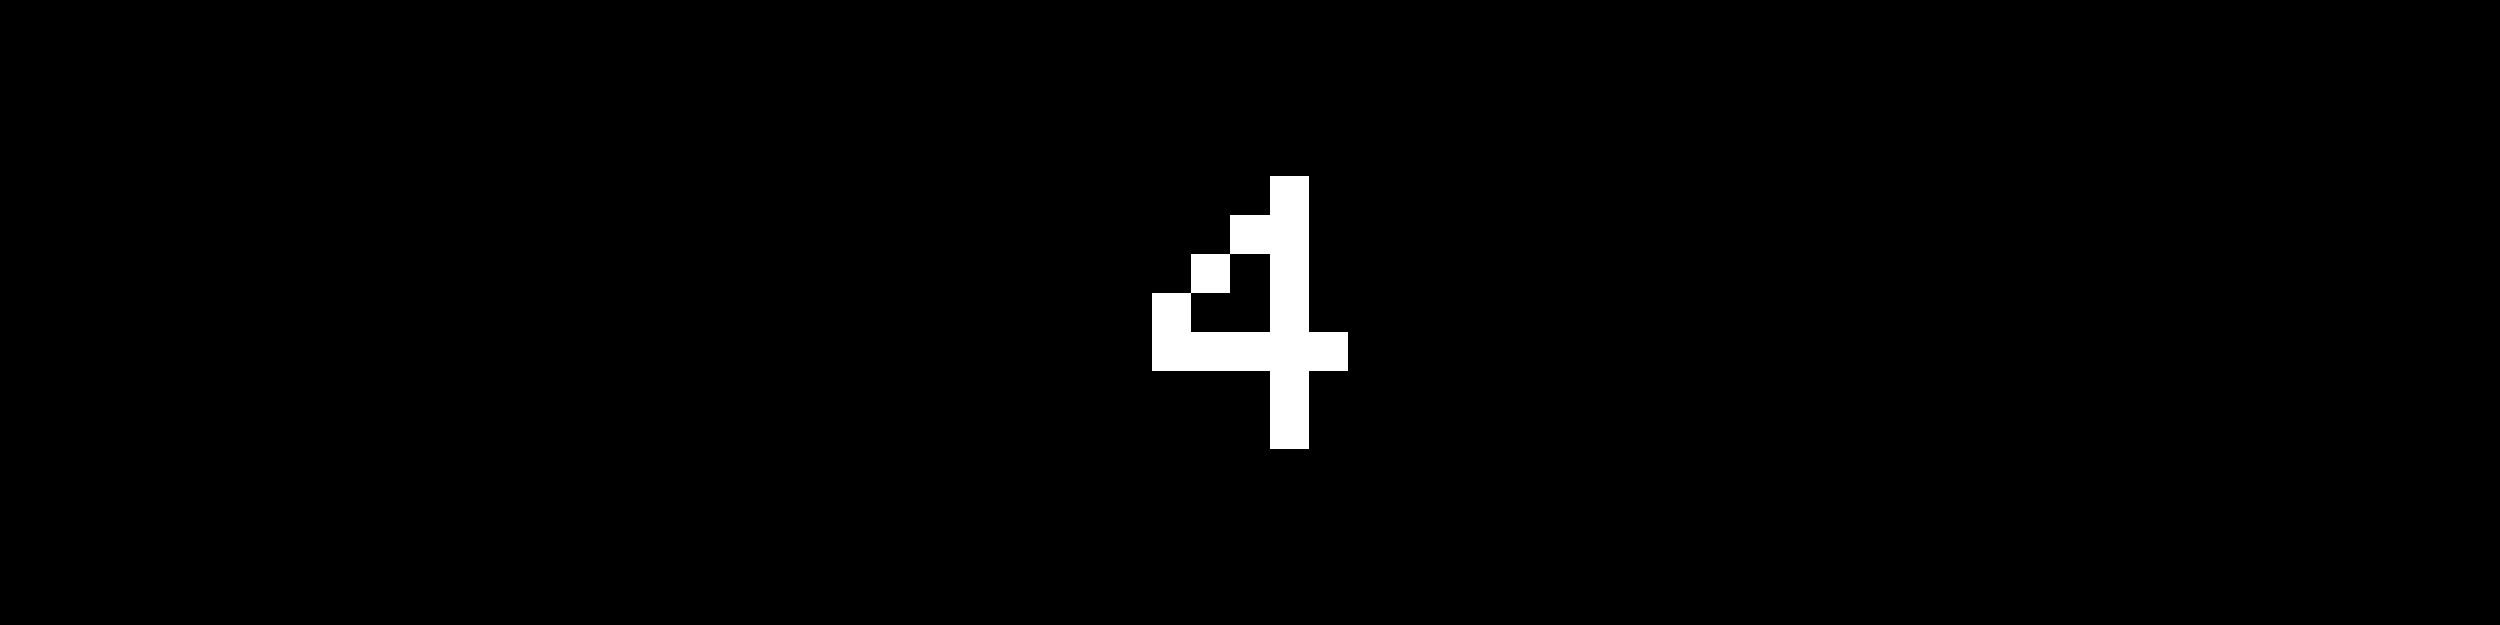
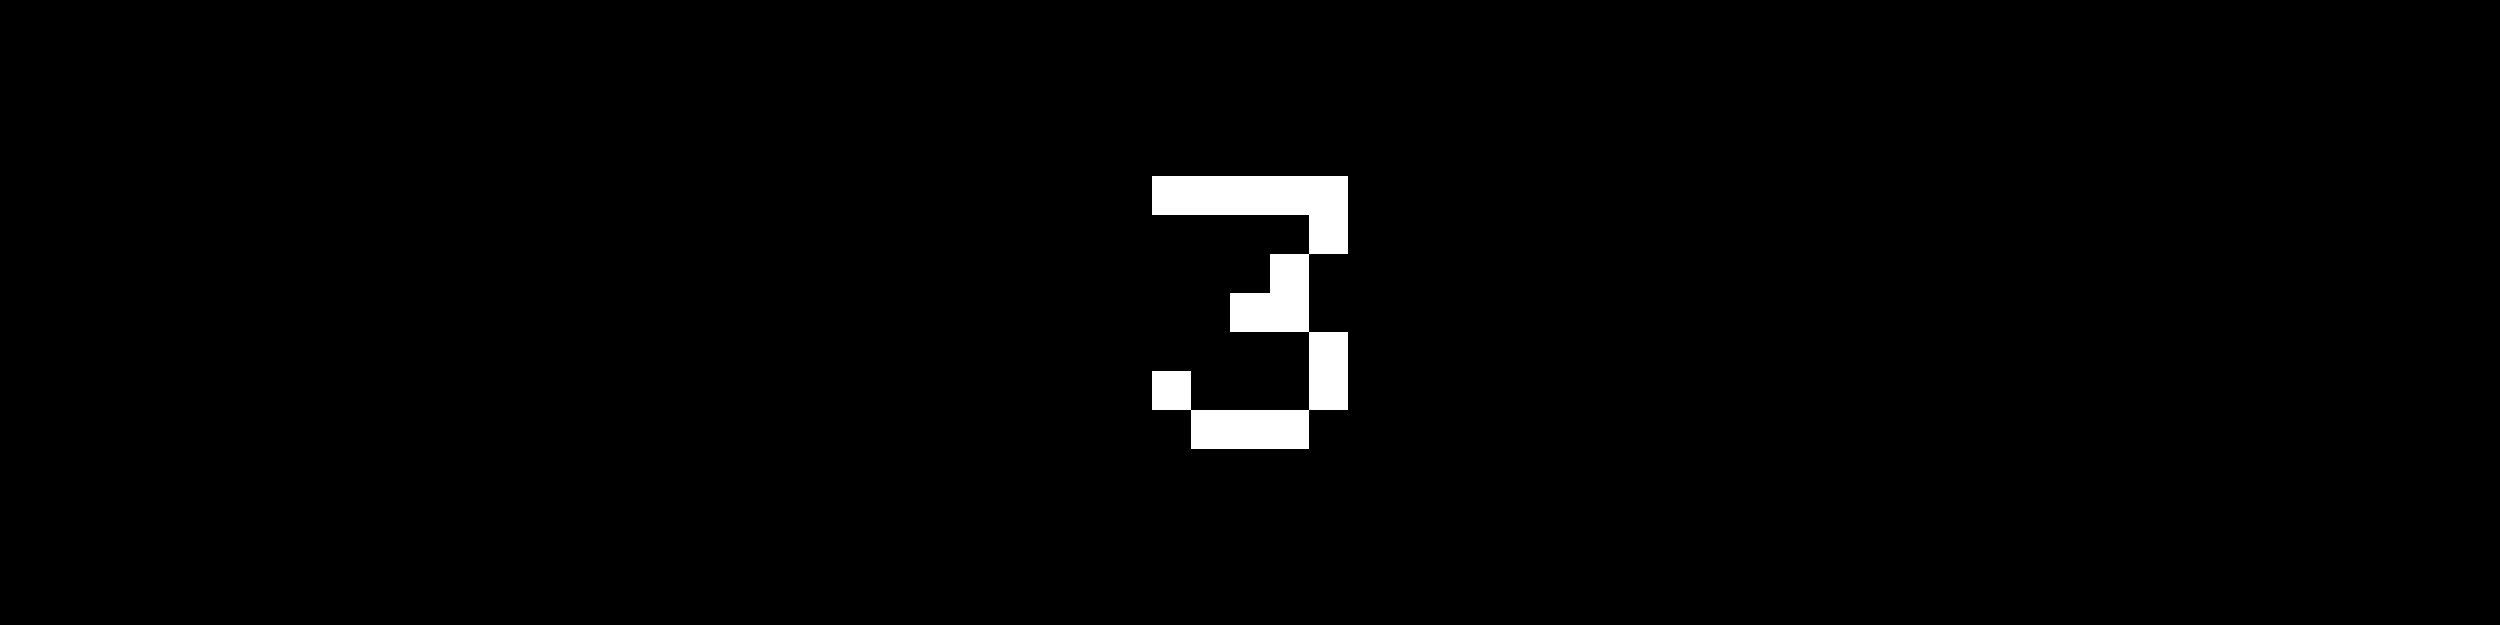
<svg xmlns="http://www.w3.org/2000/svg" width="512" height="128" viewBox="0 0 128 32" role="img" shape-rendering="crispEdges">
  <rect width="128" height="32" fill="#000" />
-   <path fill="#fff" d="M65 9h1v1h-1zM66 9h1v1h-1zM65 10h1v1h-1zM66 10h1v1h-1zM63 11h1v1h-1zM64 11h1v1h-1zM65 11h1v1h-1zM66 11h1v1h-1zM63 12h1v1h-1zM64 12h1v1h-1zM65 12h1v1h-1zM66 12h1v1h-1zM61 13h1v1h-1zM62 13h1v1h-1zM65 13h1v1h-1zM66 13h1v1h-1zM61 14h1v1h-1zM62 14h1v1h-1zM65 14h1v1h-1zM66 14h1v1h-1zM59 15h1v1h-1zM60 15h1v1h-1zM65 15h1v1h-1zM66 15h1v1h-1zM59 16h1v1h-1zM60 16h1v1h-1zM65 16h1v1h-1zM66 16h1v1h-1zM59 17h1v1h-1zM60 17h1v1h-1zM61 17h1v1h-1zM62 17h1v1h-1zM63 17h1v1h-1zM64 17h1v1h-1zM65 17h1v1h-1zM66 17h1v1h-1zM67 17h1v1h-1zM68 17h1v1h-1zM59 18h1v1h-1zM60 18h1v1h-1zM61 18h1v1h-1zM62 18h1v1h-1zM63 18h1v1h-1zM64 18h1v1h-1zM65 18h1v1h-1zM66 18h1v1h-1zM67 18h1v1h-1zM68 18h1v1h-1zM65 19h1v1h-1zM66 19h1v1h-1zM65 20h1v1h-1zM66 20h1v1h-1zM65 21h1v1h-1zM66 21h1v1h-1zM65 22h1v1h-1zM66 22h1v1h-1z" />
+   <path fill="#fff" d="M59 9h1v1h-1zM60 9h1v1h-1zM61 9h1v1h-1zM62 9h1v1h-1zM63 9h1v1h-1zM64 9h1v1h-1zM65 9h1v1h-1zM66 9h1v1h-1zM67 9h1v1h-1zM68 9h1v1h-1zM59 10h1v1h-1zM60 10h1v1h-1zM61 10h1v1h-1zM62 10h1v1h-1zM63 10h1v1h-1zM64 10h1v1h-1zM65 10h1v1h-1zM66 10h1v1h-1zM67 10h1v1h-1zM68 10h1v1h-1zM67 11h1v1h-1zM68 11h1v1h-1zM67 12h1v1h-1zM68 12h1v1h-1zM65 13h1v1h-1zM66 13h1v1h-1zM65 14h1v1h-1zM66 14h1v1h-1zM63 15h1v1h-1zM64 15h1v1h-1zM65 15h1v1h-1zM66 15h1v1h-1zM63 16h1v1h-1zM64 16h1v1h-1zM65 16h1v1h-1zM66 16h1v1h-1zM67 17h1v1h-1zM68 17h1v1h-1zM67 18h1v1h-1zM68 18h1v1h-1zM59 19h1v1h-1zM60 19h1v1h-1zM67 19h1v1h-1zM68 19h1v1h-1zM59 20h1v1h-1zM60 20h1v1h-1zM67 20h1v1h-1zM68 20h1v1h-1zM61 21h1v1h-1zM62 21h1v1h-1zM63 21h1v1h-1zM64 21h1v1h-1zM65 21h1v1h-1zM66 21h1v1h-1zM61 22h1v1h-1zM62 22h1v1h-1zM63 22h1v1h-1zM64 22h1v1h-1zM65 22h1v1h-1zM66 22h1v1h-1z" />
</svg>
